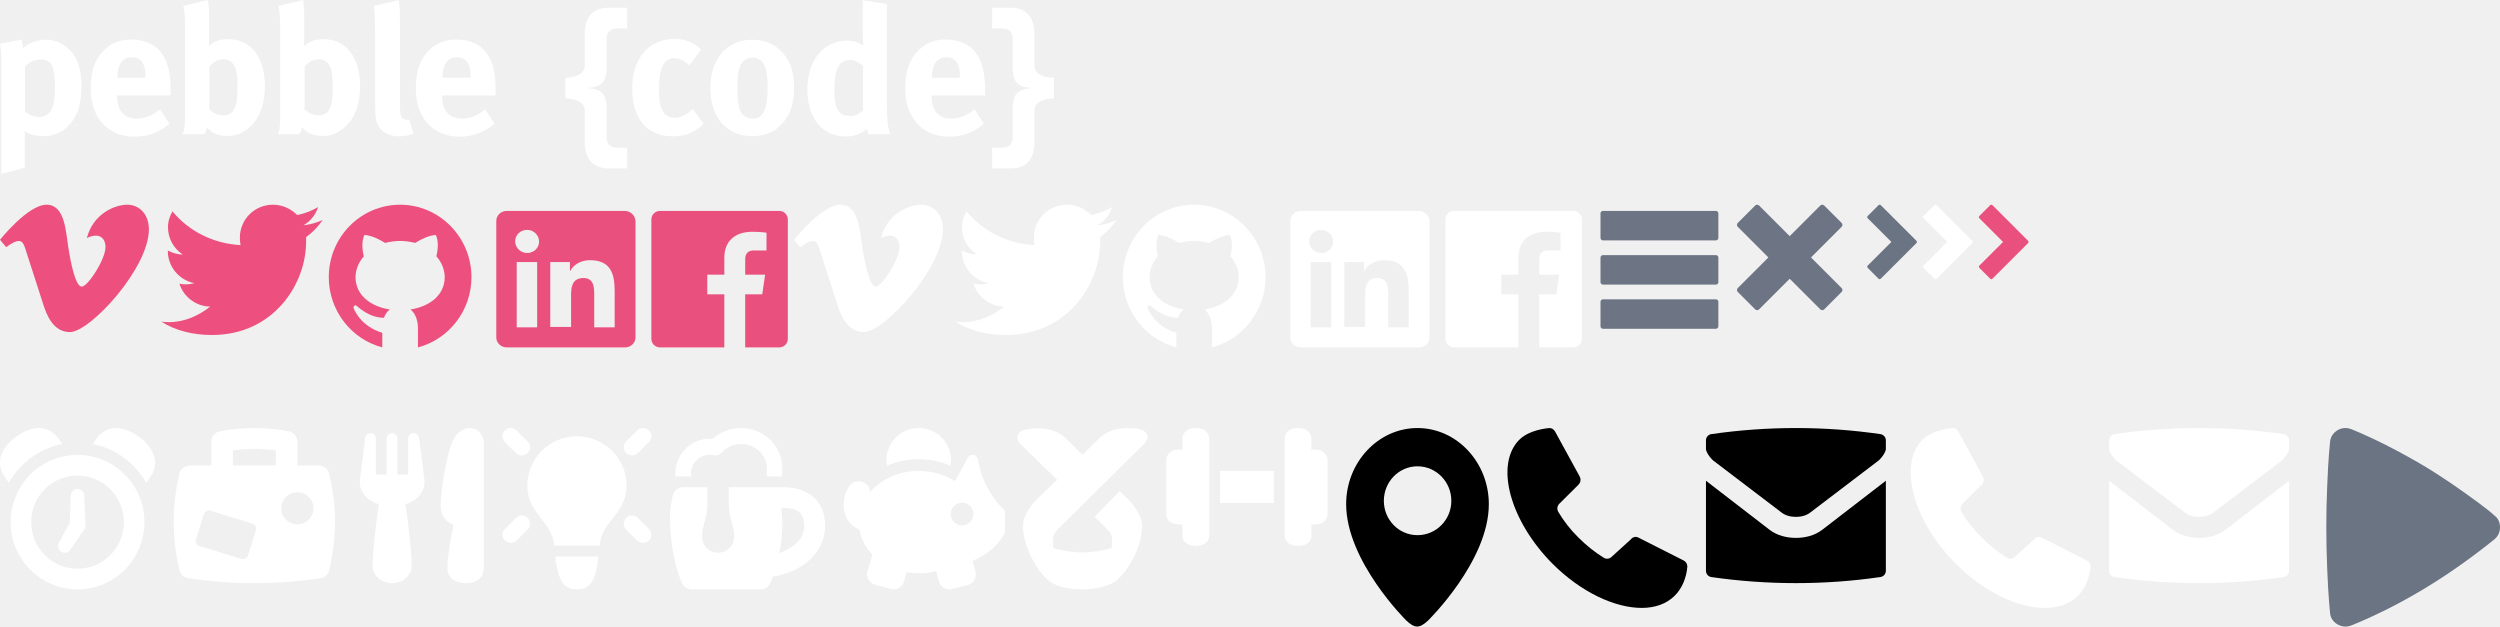
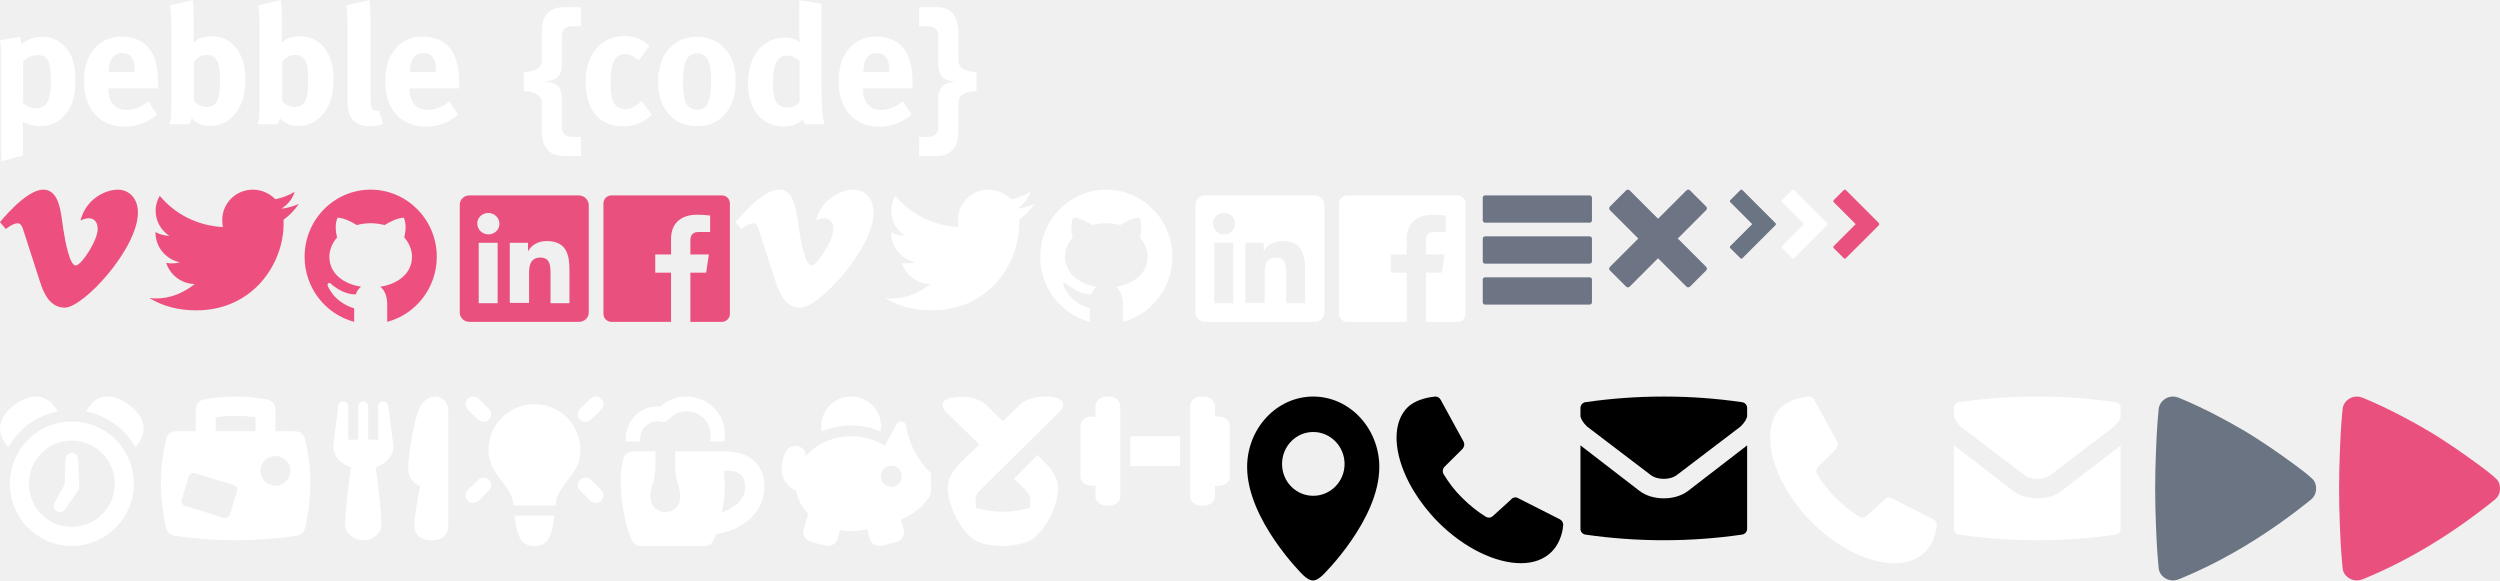
- <svg xmlns="http://www.w3.org/2000/svg" width="403" height="101" viewBox="0 0 403 101">
+ <svg xmlns="http://www.w3.org/2000/svg" width="435" height="101" viewBox="0 0 435 101">
  <g fill="none" fill-rule="evenodd">
    <path fill="#ED4F7E" d="M14.004,38.374 C15.996,37.4 17.004,38.374 17.004,39.841 C17.004,41.8 14.168,46.2 13.172,46.2 C12.164,46.2 11.391,42.316 11.004,39.841 C10.605,37.4 10.5,33 7.5,33 C4.5,33 0,38.649 0,38.649 L0.996,39.841 C3,38.374 3.609,38.672 3.996,39.841 L6.996,49.133 C7.477,50.6 8.496,53.533 11.273,53.533 C14.496,53.533 24,43.267 24,36.965 C24,34.57 22.5,33 20.496,33 C18.504,33 15,34.467 14.004,38.374 L14.004,38.374 Z" />
    <path fill="#FFFFFF" d="M142.004,38.374 C143.996,37.4 145.004,38.374 145.004,39.841 C145.004,41.8 142.168,46.2 141.172,46.2 C140.164,46.2 139.391,42.316 139.004,39.841 C138.605,37.4 138.5,33 135.5,33 C132.5,33 128,38.649 128,38.649 L128.996,39.841 C131,38.374 131.609,38.672 131.996,39.841 L134.996,49.133 C135.477,50.6 136.496,53.533 139.273,53.533 C142.496,53.533 152,43.267 152,36.965 C152,34.57 150.5,33 148.496,33 C146.504,33 143,34.467 142.004,38.374 L142.004,38.374 Z" />
    <path fill="#ED4F7E" d="M48.928,36.319 C50.045,35.663 50.883,34.615 51.276,33.379 C50.261,33.984 49.105,34.426 47.912,34.666 C46.909,33.656 45.525,33 43.989,33 C41.044,33 38.67,35.36 38.67,38.288 C38.67,38.704 38.695,39.133 38.784,39.512 C34.366,39.272 30.456,37.278 27.803,34.073 C27.358,34.855 27.079,35.663 27.079,36.647 C27.079,38.465 28.019,40.08 29.466,41.039 C28.59,41.014 27.777,40.774 27.054,40.383 L27.054,40.446 C27.054,43.02 28.895,45.166 31.332,45.645 C30.875,45.772 30.393,45.835 29.91,45.835 C29.58,45.835 29.25,45.797 28.92,45.734 C29.58,47.829 31.573,49.394 33.884,49.419 C32.081,50.858 29.758,51.93 27.27,51.93 C26.838,51.93 26.419,51.905 26,51.842 C28.349,53.344 31.18,54 34.188,54 C43.989,54 49.347,45.923 49.347,38.919 L49.347,38.225 C50.375,37.48 51.276,36.559 52,35.474 C51.035,35.903 50.02,36.193 48.928,36.319 Z" />
    <path fill="#FFFFFF" d="M176.928,36.319 C178.045,35.663 178.883,34.615 179.276,33.379 C178.261,33.984 177.105,34.426 175.912,34.666 C174.909,33.656 173.525,33 171.989,33 C169.044,33 166.67,35.36 166.67,38.288 C166.67,38.704 166.695,39.133 166.784,39.512 C162.366,39.272 158.456,37.278 155.803,34.073 C155.358,34.855 155.079,35.663 155.079,36.647 C155.079,38.465 156.019,40.08 157.466,41.039 C156.59,41.014 155.777,40.774 155.054,40.383 L155.054,40.446 C155.054,43.02 156.895,45.166 159.332,45.645 C158.875,45.772 158.393,45.835 157.91,45.835 C157.58,45.835 157.25,45.797 156.92,45.734 C157.58,47.829 159.573,49.394 161.884,49.419 C160.081,50.858 157.758,51.93 155.27,51.93 C154.838,51.93 154.419,51.905 154,51.842 C156.349,53.344 159.18,54 162.188,54 C171.989,54 177.347,45.923 177.347,38.919 L177.347,38.225 C178.375,37.48 179.276,36.559 180,35.474 C179.035,35.903 178.02,36.193 176.928,36.319 Z" />
    <path fill="#ED4F7E" d="M53,44.677 C53,50.105 56.672,54.7 61.625,56 L61.625,53.651 C58.009,52.545 57.043,49.763 56.998,49.648 C56.964,49.512 57.021,49.352 57.155,49.272 C57.256,49.192 57.414,49.215 57.526,49.329 C57.548,49.329 59.491,51.268 61.895,51.222 C62.074,50.732 62.366,50.241 62.827,49.888 C59.738,49.409 57.312,47.573 57.312,44.677 C57.312,43.491 57.795,42.294 58.649,41.324 C58.379,40.218 58.267,38.861 58.75,37.869 C59.974,37.972 61.176,38.599 62.074,39.158 C62.827,38.975 63.624,38.838 64.5,38.838 C65.376,38.838 66.173,38.975 66.926,39.158 C67.824,38.599 69.026,37.972 70.25,37.869 C70.733,38.861 70.598,40.218 70.351,41.324 C71.205,42.294 71.688,43.491 71.688,44.677 C71.688,47.573 69.262,49.409 66.173,49.888 C67.139,50.652 67.375,51.998 67.375,52.944 L67.375,56 C72.328,54.7 76,50.105 76,44.677 C76,38.245 70.834,33 64.5,33 C58.132,33 53,38.245 53,44.677 Z" />
    <path fill="#FFFFFF" d="M181,44.677 C181,50.105 184.672,54.7 189.625,56 L189.625,53.651 C186.009,52.545 185.043,49.763 184.998,49.648 C184.964,49.512 185.021,49.352 185.155,49.272 C185.256,49.192 185.414,49.215 185.526,49.329 C185.548,49.329 187.491,51.268 189.895,51.222 C190.074,50.732 190.366,50.241 190.827,49.888 C187.738,49.409 185.312,47.573 185.312,44.677 C185.312,43.491 185.795,42.294 186.649,41.324 C186.379,40.218 186.267,38.861 186.75,37.869 C187.974,37.972 189.176,38.599 190.074,39.158 C190.827,38.975 191.624,38.838 192.5,38.838 C193.376,38.838 194.173,38.975 194.926,39.158 C195.824,38.599 197.026,37.972 198.25,37.869 C198.733,38.861 198.598,40.218 198.351,41.324 C199.205,42.294 199.688,43.491 199.688,44.677 C199.688,47.573 197.262,49.409 194.173,49.888 C195.139,50.652 195.375,51.998 195.375,52.944 L195.375,56 C200.328,54.7 204,50.105 204,44.677 C204,38.245 198.834,33 192.5,33 C186.132,33 181,38.245 181,44.677 Z" />
    <path fill="#EA507E" d="M100.7,34 L81.678,34 C80.746,34 80,34.733 80,35.589 L80,54.411 C80,55.267 80.746,56 81.678,56 L100.762,56 C101.695,56 102.441,55.267 102.441,54.411 L102.441,35.589 C102.378,34.733 101.632,34 100.7,34 L100.7,34 Z M86.651,52.761 L83.295,52.761 L83.295,42.25 L86.589,42.25 L86.589,52.761 L86.651,52.761 Z M84.973,40.783 C83.916,40.783 83.046,39.928 83.046,38.889 C83.046,37.85 83.916,37.056 84.973,37.056 C86.03,37.056 86.9,37.911 86.9,38.95 C86.9,39.989 86.03,40.783 84.973,40.783 L84.973,40.783 Z M99.084,52.761 L95.789,52.761 L95.789,47.628 C95.789,46.406 95.789,44.817 94.049,44.817 C92.308,44.817 92.059,46.161 92.059,47.506 L92.059,52.7 L88.703,52.7 L88.703,42.25 L91.873,42.25 L91.873,43.656 L91.935,43.656 C92.37,42.8 93.489,41.944 95.105,41.944 C98.462,41.944 99.084,44.144 99.084,46.956 L99.084,52.761 L99.084,52.761 Z" />
    <path fill="#FFFFFF" d="M228.7,34 L209.678,34 C208.746,34 208,34.733 208,35.589 L208,54.411 C208,55.267 208.746,56 209.678,56 L228.762,56 C229.695,56 230.441,55.267 230.441,54.411 L230.441,35.589 C230.378,34.733 229.632,34 228.7,34 L228.7,34 Z M214.651,52.761 L211.295,52.761 L211.295,42.25 L214.589,42.25 L214.589,52.761 L214.651,52.761 Z M212.973,40.783 C211.916,40.783 211.046,39.928 211.046,38.889 C211.046,37.85 211.916,37.056 212.973,37.056 C214.03,37.056 214.9,37.911 214.9,38.95 C214.9,39.989 214.03,40.783 212.973,40.783 L212.973,40.783 Z M227.084,52.761 L223.789,52.761 L223.789,47.628 C223.789,46.406 223.789,44.817 222.049,44.817 C220.308,44.817 220.059,46.161 220.059,47.506 L220.059,52.7 L216.703,52.7 L216.703,42.25 L219.873,42.25 L219.873,43.656 L219.935,43.656 C220.37,42.8 221.489,41.944 223.105,41.944 C226.462,41.944 227.084,44.144 227.084,46.956 L227.084,52.761 L227.084,52.761 Z" />
    <path fill="#EA507E" d="M127,35.375 C127,34.623 126.377,34 125.625,34 L106.375,34 C105.623,34 105,34.623 105,35.375 L105,54.625 C105,55.377 105.623,56 106.375,56 L116.763,56 L116.763,47.449 L114.013,47.449 L114.013,44.28 L116.763,44.28 L116.763,41.541 C116.763,39.038 118.288,37.362 121.307,37.362 C122.639,37.362 123.562,37.513 123.562,37.513 L123.562,40.37 L121.5,40.37 C120.587,40.37 120.125,40.886 120.125,41.788 L120.125,44.28 L123.337,44.28 L122.875,47.449 L120.125,47.449 L120.125,56 L125.625,56 C126.377,56 127,55.377 127,54.625 L127,35.375 Z" />
    <path fill="#FFFFFF" d="M255,35.375 C255,34.623 254.377,34 253.625,34 L234.375,34 C233.623,34 233,34.623 233,35.375 L233,54.625 C233,55.377 233.623,56 234.375,56 L244.763,56 L244.763,47.449 L242.013,47.449 L242.013,44.28 L244.763,44.28 L244.763,41.541 C244.763,39.038 246.288,37.362 249.307,37.362 C250.639,37.362 251.562,37.513 251.562,37.513 L251.562,40.37 L249.5,40.37 C248.587,40.37 248.125,40.886 248.125,41.788 L248.125,44.28 L251.337,44.28 L250.875,47.449 L248.125,47.449 L248.125,56 L253.625,56 C254.377,56 255,55.377 255,54.625 L255,35.375 Z" />
    <path fill="#6D7483" d="M277 41.524C277 41.301 276.824 41.125 276.601 41.125L258.399 41.125C258.176 41.125 258 41.301 258 41.524L258 45.476C258 45.699 258.176 45.875 258.399 45.875L276.601 45.875C276.824 45.875 277 45.699 277 45.476L277 41.524zM277 34.399C277 34.176 276.824 34 276.601 34L258.399 34C258.176 34 258 34.176 258 34.399L258 38.351C258 38.574 258.176 38.75 258.399 38.75L276.601 38.75C276.824 38.75 277 38.574 277 38.351L277 34.399zM277 48.649C277 48.426 276.824 48.25 276.601 48.25L258.399 48.25C258.176 48.25 258 48.426 258 48.649L258 52.601C258 52.824 258.176 53 258.399 53L276.601 53C276.824 53 277 52.824 277 52.601L277 48.649zM291.936 41.5L296.896 36.54C296.962 36.455 297 36.36 297 36.247 297 36.133 296.962 36.048 296.896 35.963L294.037 33.104C293.952 33.038 293.867 33 293.753 33 293.64 33 293.545 33.038 293.46 33.104L288.5 38.064 283.54 33.104C283.455 33.038 283.36 33 283.247 33 283.133 33 283.048 33.038 282.963 33.104L280.104 35.963C280.038 36.048 280 36.133 280 36.247 280 36.36 280.038 36.455 280.104 36.54L285.064 41.5 280.104 46.46C280.038 46.545 280 46.64 280 46.753 280 46.867 280.038 46.952 280.104 47.037L282.963 49.896C283.048 49.962 283.133 50 283.247 50 283.36 50 283.455 49.962 283.54 49.896L288.5 44.936 293.46 49.896C293.545 49.962 293.64 50 293.753 50 293.867 50 293.952 49.962 294.037 49.896L296.896 47.037C296.962 46.952 297 46.867 297 46.753 297 46.64 296.962 46.545 296.896 46.46L291.936 41.5z" />
    <path fill="#000000" d="M228.5 69C222.162 69 217 74.533 217 81.267 217 90.467 226.703 100.033 226.703 100.033 228.01 101.267 228.794 101.367 230.199 100.033 230.199 100.033 240 90.467 240 81.267 240 74.533 234.838 69 228.5 69L228.5 69zM228.5 86.267C225.494 86.267 223.077 83.8 223.077 80.733 223.077 77.667 225.494 75.167 228.5 75.167 231.506 75.167 233.956 77.667 233.956 80.733 233.956 83.8 231.506 86.267 228.5 86.267L228.5 86.267zM259.813 89.744C259.458 90.1 258.942 90.165 258.523 89.906 257.105 89.032 255.718 87.932 254.429 86.637 253.139 85.375 252.075 83.983 251.205 82.527 250.947 82.106 251.011 81.589 251.333 81.233L254.396 78.191C254.622 77.964 254.783 77.673 254.783 77.349 254.783 77.123 254.719 76.961 254.622 76.767L250.689 69.583C250.495 69.227 250.173 69 249.754 69 248.013 69.162 246.046 69.744 244.918 70.877 240.92 74.89 243.402 83.951 250.237 90.844 254.816 95.439 260.296 97.996 264.649 97.996 266.777 97.996 268.647 97.349 269.969 96.022 271.129 94.889 271.871 93.109 272 91.33 272 90.909 271.774 90.553 271.42 90.359L264.262 86.734C264.262 86.734 263.907 86.54 263.714 86.54 263.359 86.54 263.069 86.702 262.876 86.961L259.813 89.744z" />
    <path fill="#FFFFFF" d="M324.813 89.747C324.458 90.103 323.942 90.167 323.523 89.908 322.105 89.035 320.718 87.934 319.429 86.64 318.139 85.377 317.075 83.985 316.205 82.529 315.947 82.108 316.011 81.59 316.333 81.234L319.396 78.192C319.622 77.965 319.783 77.674 319.783 77.35 319.783 77.124 319.719 76.962 319.622 76.768L315.689 69.583C315.495 69.227 315.173 69 314.754 69 313.013 69.162 311.046 69.744 309.918 70.877 305.92 74.891 308.402 83.953 315.237 90.847 319.816 95.443 325.296 98 329.649 98 331.777 98 333.647 97.353 334.969 96.026 336.129 94.893 336.871 93.113 337 91.333 337 90.912 336.774 90.556 336.42 90.362L329.262 86.737C329.262 86.737 328.907 86.542 328.714 86.542 328.359 86.542 328.069 86.704 327.876 86.963L324.813 89.747zM358.74 85.406C357.542 86.318 356.021 86.708 354.5 86.708 352.979 86.708 351.458 86.318 350.26 85.406L340 77.496 340 92.014C340 92.535 340.388 92.958 340.874 93.023 345.373 93.674 349.969 94 354.5 94 359.031 94 363.627 93.674 368.094 93.023 368.612 92.958 369 92.535 369 92.014L369 77.496 358.74 85.406zM341.133 74.208L352.17 82.607C352.785 83.095 353.626 83.323 354.5 83.323 355.374 83.323 356.215 83.095 356.83 82.607L367.867 74.208C368.644 73.46 368.903 72.841 369 72.483L369 70.986C369 70.465 368.612 70.042 368.094 69.977 363.627 69.326 359.064 69 354.5 69 349.936 69 345.373 69.326 340.874 69.977 340.388 70.042 340 70.465 340 70.986L340 72.483C340.097 72.841 340.356 73.46 341.133 74.208L341.133 74.208z" />
    <path fill="#000000" d="M293.74,85.406 C292.542,86.318 291.021,86.708 289.5,86.708 C287.979,86.708 286.458,86.318 285.26,85.406 L275,77.496 L275,92.014 C275,92.535 275.388,92.958 275.874,93.023 C280.373,93.674 284.969,94 289.5,94 C294.031,94 298.627,93.674 303.094,93.023 C303.612,92.958 304,92.535 304,92.014 L304,77.496 L293.74,85.406 Z M276.133,74.208 L287.17,82.607 C287.785,83.095 288.626,83.323 289.5,83.323 C290.374,83.323 291.215,83.095 291.83,82.607 L302.867,74.208 C303.644,73.46 303.903,72.841 304,72.483 L304,70.986 C304,70.465 303.612,70.042 303.094,69.977 C298.627,69.326 294.064,69 289.5,69 C284.936,69 280.373,69.326 275.874,69.977 C275.388,70.042 275,70.465 275,70.986 L275,72.483 C275.097,72.841 275.356,73.46 276.133,74.208 L276.133,74.208 Z" />
    <path fill="#FFFFFF" d="M10.048 71.573L9.455 70.733C8.566 69.515 7.461 69 6.248 69 5.062 69 3.796 69.515 2.637 70.381.239 72.088-.893 74.579.831 76.99L1.424 77.829C3.23 74.633 6.356 72.304 10.048 71.573L10.048 71.573zM23.576 77.829L24.169 76.99C25.893 74.579 24.761 72.088 22.363 70.381 21.177 69.515 19.938 69 18.752 69 17.539 69 16.407 69.515 15.545 70.733L14.952 71.573C18.644 72.304 21.77 74.633 23.576 77.829L23.576 77.829zM23.279 84.167C23.279 78.181 18.456 73.333 12.5 73.333L12.5 73.333C6.544 73.333 1.721 78.181 1.721 84.167 1.721 90.152 6.544 95 12.5 95L12.5 95C18.456 95 23.279 90.152 23.279 84.167L23.279 84.167zM12.5 91.669C10.506 91.669 8.619 90.91 7.218 89.475 5.79 88.067 5.035 86.171 5.035 84.167 5.035 82.162 5.79 80.267 7.218 78.858 8.619 77.45 10.506 76.665 12.5 76.665 14.494 76.665 16.381 77.45 17.782 78.858 19.183 80.267 19.965 82.162 19.965 84.167 19.965 86.171 19.183 88.067 17.782 89.475 16.381 90.91 14.494 91.669 12.5 91.669L12.5 91.669zM13.578 79.833C13.551 79.292 13.093 78.831 12.554 78.804 11.961 78.777 11.449 79.237 11.422 79.833L11.233 84.302 9.482 87.525C9.239 87.985 9.374 88.608 9.832 88.906 10.317 89.258 10.991 89.123 11.314 88.635L13.605 85.331C13.74 85.142 13.794 84.898 13.794 84.654L13.578 79.833zM53.052 76.355C52.89 75.573 52.185 75.034 51.373 75.034L47.933 75.034 47.933 71.209C47.933 70.374 47.337 69.673 46.525 69.512 44.71 69.162 42.842 69 41 69 39.131 69 37.29 69.162 35.475 69.512 34.635 69.673 34.067 70.374 34.067 71.209L34.067 75.034 30.627 75.034C29.815 75.034 29.11 75.573 28.921 76.355 28.325 78.941 28 81.5 28 84.086 28 86.672 28.325 89.232 28.921 91.899 29.083 92.599 29.652 93.111 30.356 93.219 33.877 93.731 37.452 94 41 94 44.548 94 48.123 93.731 51.644 93.219 52.348 93.111 52.917 92.599 53.079 91.899 53.675 89.232 54 86.672 54 84.086 54 81.5 53.675 78.941 53.052 76.355L53.052 76.355zM41.244 85.487L39.998 89.501C39.944 89.717 39.781 89.905 39.592 90.013 39.456 90.094 39.321 90.121 39.185 90.121 39.077 90.121 38.996 90.094 38.915 90.094L32.171 88.019C31.738 87.885 31.467 87.4 31.602 86.942L32.848 82.901C32.929 82.685 33.092 82.497 33.281 82.389 33.498 82.281 33.715 82.254 33.931 82.335L40.675 84.409C41.135 84.544 41.406 85.029 41.244 85.487L41.244 85.487zM44.467 75.034L37.533 75.034 37.533 72.583C40.133 72.287 41.867 72.287 44.467 72.583L44.467 75.034zM47.933 84.517C46.498 84.517 45.333 83.359 45.333 81.931 45.333 80.503 46.498 79.345 47.933 79.345 49.369 79.345 50.533 80.503 50.533 81.931 50.533 83.359 49.369 84.517 47.933 84.517L47.933 84.517zM75.768 69C74.571 69 73.401 69.833 72.802 71.5 71.931 73.818 71.033 79 71.033 81.5 71.033 83.245 72.013 84.182 73.101 84.573 72.612 87.099 72.122 89.729 72.122 91.5 72.122 93.167 73.346 94 75.088 94 76.83 94 78 93.167 78 91.5L78 71.5C78 70.042 76.993 69 75.768 69L75.768 69zM68.42 77.333L67.55 70.562C67.495 70.146 67.114 69.833 66.679 69.833 66.189 69.833 65.808 70.198 65.808 70.667L65.808 76.5 64.066 76.5 64.066 70.667C64.066 70.198 63.685 69.833 63.195 69.833 62.705 69.833 62.324 70.198 62.324 70.667L62.324 76.5 60.583 76.5 60.583 70.667C60.583 70.25 60.283 69.885 59.848 69.833 59.358 69.781 58.923 70.12 58.868 70.562L58.024 77.359C57.888 78.375 58.242 80.354 61.073 81.292 60.664 84.13 60.066 88.609 60.066 91.344 60.066 92.724 61.481 94 63.222 94 64.964 94 66.352 92.724 66.352 91.344 66.352 88.609 65.781 84.13 65.345 81.292 68.012 80.432 68.557 78.531 68.42 77.333L68.42 77.333zM101.884 73.412C102.217 73.412 102.578 73.275 102.828 73.027L104.604 71.265C105.132 70.742 105.132 69.916 104.604 69.392 104.077 68.869 103.244 68.869 102.717 69.392L100.94 71.155C100.412 71.678 100.412 72.504 100.94 73.027 101.19 73.275 101.551 73.412 101.884 73.412L101.884 73.412zM84.116 73.412C84.449 73.412 84.81 73.275 85.06 73.027 85.588 72.504 85.588 71.678 85.06 71.155L83.283 69.392C82.756 68.869 81.923 68.869 81.396 69.392 80.868 69.916 80.868 70.742 81.396 71.265L83.172 73.027C83.422 73.275 83.783 73.412 84.116 73.412L84.116 73.412zM96.665 87.951C96.692 87.621 96.72 87.428 96.72 87.428 96.942 86.051 97.581 85.032 98.969 83.325 100.329 81.618 100.995 80.241 100.995 78.259 100.995 73.963 97.497 70.329 93 70.329 88.503 70.329 85.005 73.963 85.005 78.259 85.005 80.241 85.671 81.618 87.031 83.325 88.392 85.032 89.03 86.051 89.28 87.428 89.28 87.428 89.28 87.621 89.308 87.951L96.665 87.951zM103.66 87.51C103.994 87.51 104.355 87.373 104.604 87.125 105.132 86.602 105.132 85.776 104.604 85.253L102.828 83.49C102.3 82.967 101.467 82.967 100.94 83.49 100.412 84.014 100.412 84.84 100.94 85.363L102.717 87.125C102.966 87.373 103.327 87.51 103.66 87.51L103.66 87.51zM82.34 87.51C82.673 87.51 83.034 87.373 83.283 87.125L85.06 85.363C85.588 84.84 85.588 84.014 85.06 83.49 84.533 82.967 83.7 82.967 83.172 83.49L81.396 85.253C80.868 85.776 80.868 86.602 81.396 87.125 81.645 87.373 82.006 87.51 82.34 87.51L82.34 87.51zM93 95C94.805 95 95.471 94.091 95.998 92.384 96.193 91.723 96.359 90.677 96.47 89.713L89.502 89.713C89.613 90.677 89.78 91.723 90.002 92.384 90.501 94.091 91.195 95 93 95L93 95zM111.423 76.8C111.073 74.606 112.959 73.306 114.415 73.306 114.603 73.306 114.819 73.333 115.062 73.388 115.52 73.496 116.005 73.333 116.301 72.981 117.083 72.088 118.242 71.573 119.455 71.573 121.746 71.573 123.633 73.36 123.633 75.527 123.633 76.258 123.579 76.8 123.579 76.8L126.031 76.8C126.112 76.394 126.112 75.96 126.112 75.527 126.112 71.925 123.174 69 119.455 69 117.757 69 116.113 69.623 114.9 70.733 111.369 70.435 108.62 73.415 108.889 76.8L111.423 76.8zM122.608 95C123.309 95 123.929 94.594 124.199 93.944 124.333 93.619 124.441 93.294 124.576 92.942 128.673 92.4 132.743 89.556 132.985 85.223 133.093 83.246 132.608 81.648 131.476 80.456 130.209 79.102 128.242 78.533 126.112 78.533L117.487 78.533 117.487 81.133C117.487 83.733 118.35 84.6 118.35 86.333 118.35 90.017 113.175 90.017 113.175 86.333 113.175 84.6 114.037 83.733 114.037 81.133L114.037 78.533 110.156 78.533C109.348 78.533 108.62 79.075 108.458 79.86 108.216 80.944 108 82.054 108 83.165 108 86.333 108.404 90.369 109.914 93.944 110.183 94.594 110.803 95 111.504 95L122.608 95zM125.627 89.15C126.193 86.36 126.193 83.977 125.951 81.892 127.541 81.838 129.805 82 129.643 85.033 129.535 87.092 127.568 88.473 125.627 89.15L125.627 89.15zM153.194 75.072C153.275 74.72 153.302 74.557 153.302 74.177 153.302 71.304 150.972 69 148.099 69 145.227 69 142.897 71.304 142.897 74.177 142.897 74.557 142.951 74.747 143.005 75.072 146.338 73.635 150.077 73.717 153.194 75.072L153.194 75.072zM161.675 81.984C161.648 81.957 158.505 79.219 157.637 74.042 157.583 73.69 157.285 73.391 156.933 73.337 156.554 73.283 156.201 73.446 156.012 73.771L153.952 77.566C152.326 76.536 150.294 75.912 148.126 75.912 144.848 75.912 141.948 77.295 140.187 79.409 140.323 78.433 139.672 78.054 139.401 77.864 138.534 77.322 137.423 77.566 136.881 78.406 135.797 80.06 135.689 82.391 136.692 83.882 137.288 84.749 137.884 85.102 138.534 85.373 138.805 86.891 139.537 88.273 140.621 89.385L139.835 92.095C139.564 93.017 140.133 93.993 141.054 94.264L143.628 94.941C144.468 95.158 145.335 94.725 145.661 93.939 145.688 93.857 146.148 92.231 146.148 92.231 146.717 92.339 147.395 92.393 148.099 92.393 148.966 92.421 149.915 92.312 150.917 92.068 150.917 92.068 151.351 93.722 151.351 93.749 151.622 94.643 152.543 95.185 153.437 94.941L155.985 94.291C156.933 94.074 157.475 93.098 157.258 92.177L156.77 90.415C156.906 90.36 157.068 90.306 157.204 90.225 160.781 88.571 161.837 86.132 161.919 85.996 161.946 85.888 162 85.752 162 85.644L162 82.635C162 82.391 161.865 82.147 161.675 81.984L161.675 81.984zM156.906 82.852C156.906 83.882 156.093 84.695 155.09 84.695 154.088 84.695 153.248 83.882 153.248 82.852 153.248 81.849 154.088 81.036 155.09 81.036 156.093 81.036 156.906 81.849 156.906 82.852L156.906 82.852zM193.606 69.101C193.065 68.966 192.469 68.966 191.927 69.101 191.142 69.29 190.6 69.965 190.6 70.775L190.6 72.503C190.221 72.476 189.842 72.449 189.463 72.53 188.623 72.665 188 73.367 188 74.231L188 82.843C188 83.707 188.623 84.355 189.463 84.463 189.706 84.517 189.923 84.544 190.167 84.544 190.302 84.544 190.465 84.517 190.6 84.49L190.6 86.299C190.6 87.109 191.142 87.703 191.927 87.892 192.198 87.973 192.496 88 192.767 88 193.037 88 193.335 87.973 193.606 87.892 194.392 87.703 194.933 87.109 194.933 86.299L194.933 70.775C194.933 69.965 194.392 69.29 193.606 69.101L193.606 69.101zM196.667 81.088L205.333 81.088 205.333 75.905 196.667 75.905 196.667 81.088zM210.073 87.892C210.858 87.703 211.4 87.109 211.4 86.299L211.4 84.49C211.535 84.517 211.698 84.544 211.833 84.544 212.077 84.544 212.294 84.517 212.537 84.463 213.377 84.355 214 83.707 214 82.843L214 74.231C214 73.367 213.377 72.665 212.537 72.53 212.158 72.449 211.779 72.476 211.4 72.503L211.4 70.775C211.4 69.965 210.858 69.29 210.073 69.101 209.531 68.966 208.935 68.966 208.394 69.101 207.608 69.29 207.067 69.965 207.067 70.775L207.067 86.299C207.067 87.109 207.608 87.703 208.394 87.892 208.665 87.973 208.963 88 209.233 88 209.504 88 209.802 87.973 210.073 87.892L210.073 87.892zM174.5 73.312C173.175 72.001 172.155 70.992 171.849 70.689 170.116 68.974 167.568 68.874 165.733 69.176 163.694 69.479 163.694 70.79 164.51 71.597L170.422 77.347C169.097 78.557 167.976 79.667 167.364 80.272 166.446 81.18 165.019 82.794 164.917 84.509 164.713 87.434 167.058 92.579 169.811 94.092 171.136 94.798 173.073 95 174.5 95 175.927 95 177.864 94.697 179.189 94.092 181.942 92.579 184.287 87.535 184.083 84.509 183.981 82.794 182.452 81.079 181.636 80.272 181.33 79.97 180.922 79.566 180.515 79.163L176.437 83.299 178.578 85.417C179.597 86.426 179.189 87.636 179.189 88.342 179.189 88.342 177.049 89.048 174.5 89.048 171.951 89.048 169.811 88.342 169.811 88.342 169.811 87.636 169.403 86.426 170.422 85.417 171.748 84.106 183.675 72.303 184.49 71.496 185.306 70.689 185.306 69.479 183.267 69.075 181.432 68.874 178.884 68.974 177.151 70.689 176.845 70.992 175.825 72.001 174.5 73.312z" />
    <g fill="#FFFFFF">
      <path d="M8.485 10.834C8.194 10.018 7.582 9.58 6.619 9.58 5.657 9.58 4.724 9.989 4.024 10.718L4.024 17.98C4.549 18.417 5.395 18.855 6.182 18.855 8.106 18.855 8.865 17.542 8.865 14.13 8.865 12.701 8.748 11.564 8.485 10.834L8.485 10.834zM11.052 20.254C10.031 21.334 8.69 21.946 7.057 21.946 5.89 21.946 4.782 21.654 3.937 21.158 3.995 21.509 3.995 21.946 3.995 22.383L3.995 27.05.233 28.041.233 10.776C.233 8.822.204 8.268 0 7.014L3.47 6.401C3.616 6.927 3.703 7.335 3.732 7.801 4.403 6.985 5.89 6.401 7.407 6.401 8.456 6.401 9.535 6.752 10.352 7.306 11.956 8.385 13.122 10.309 13.122 13.751 13.122 16.959 12.597 18.592 11.052 20.254L11.052 20.254zM23.444 12.351C23.444 11.243 23.328 10.66 22.978 10.105 22.599 9.522 22.045 9.231 21.257 9.231 19.77 9.231 18.925 10.397 18.925 12.468L18.925 12.526 23.444 12.526 23.444 12.351 23.444 12.351zM18.866 15.384L18.866 15.501C18.866 17.805 20.004 19.117 22.015 19.117 23.357 19.117 24.611 18.621 25.806 17.63L27.323 19.963C25.602 21.363 23.794 22.034 21.695 22.034 17.408 22.034 14.638 19.001 14.638 14.305 14.638 11.622 15.192 9.843 16.504 8.385 17.729 7.014 19.216 6.372 21.199 6.372 22.92 6.372 24.552 6.956 25.515 7.947 26.885 9.347 27.498 11.359 27.498 14.48L27.498 15.384 18.866 15.384 18.866 15.384zM38.1 11.447C37.808 10.164 36.992 9.551 35.971 9.551 34.951 9.551 34.251 10.193 33.755 10.747L33.755 17.63C34.28 18.096 34.892 18.592 35.942 18.592 36.904 18.592 37.517 18.213 37.837 17.426 38.187 16.609 38.275 15.822 38.275 13.984 38.275 12.643 38.246 12.089 38.1 11.447L38.1 11.447zM39.937 20.75C38.916 21.567 37.896 21.917 36.671 21.917 35.213 21.917 34.192 21.479 33.347 20.546 33.23 21.071 33.201 21.217 32.939 21.625L29.439 21.625C29.731 20.954 29.818 20.517 29.818 18.446L29.818 4.622C29.818 2.785 29.76 1.794 29.556.948L33.551.015C33.668 1.035 33.697 1.648 33.697 2.669L33.697 6.197C33.697 6.635 33.668 7.277 33.609 7.51 34.367 6.693 35.417 6.314 36.788 6.314 40.433 6.314 42.707 9.231 42.707 13.897 42.707 16.93 41.774 19.292 39.937 20.75L39.937 20.75zM53.444 11.447C53.152 10.164 52.336 9.551 51.315 9.551 50.294 9.551 49.595 10.193 49.099 10.747L49.099 17.63C49.624 18.096 50.236 18.592 51.286 18.592 52.248 18.592 52.861 18.213 53.181 17.426 53.531 16.609 53.619 15.822 53.619 13.984 53.619 12.643 53.589 12.089 53.444 11.447L53.444 11.447zM55.281 20.75C54.26 21.567 53.239 21.917 52.015 21.917 50.557 21.917 49.536 21.479 48.691 20.546 48.574 21.071 48.545 21.217 48.282 21.625L44.783 21.625C45.075 20.954 45.162 20.517 45.162 18.446L45.162 4.622C45.162 2.785 45.104 1.794 44.9.948L48.895.015C49.011 1.035 49.041 1.648 49.041 2.669L49.041 6.197C49.041 6.635 49.011 7.277 48.953 7.51 49.711 6.693 50.761 6.314 52.132 6.314 55.776 6.314 58.051 9.231 58.051 13.897 58.051 16.93 57.118 19.292 55.281 20.75L55.281 20.75zM64.294 21.975C62.632 21.975 61.29 21.188 60.824 19.934 60.532 19.175 60.474 18.709 60.474 16.58L60.474 5.439C60.474 3.485 60.416 2.289 60.27.948L64.265.044C64.41.86 64.469 1.823 64.469 3.923L64.469 15.559C64.469 18.126 64.498 18.475 64.731 18.884 64.877 19.146 65.198 19.292 65.519 19.292 65.664 19.292 65.752 19.292 65.956 19.234L66.627 21.567C65.956 21.829 65.139 21.975 64.294 21.975M75.844 12.351C75.844 11.243 75.727 10.66 75.377 10.105 74.998 9.522 74.444 9.231 73.657 9.231 72.17 9.231 71.324 10.397 71.324 12.468L71.324 12.526 75.844 12.526 75.844 12.351 75.844 12.351zM71.266 15.384L71.266 15.501C71.266 17.805 72.403 19.117 74.415 19.117 75.756 19.117 77.01 18.621 78.206 17.63L79.722 19.963C78.002 21.363 76.194 22.034 74.094 22.034 69.808 22.034 67.037 19.001 67.037 14.305 67.037 11.622 67.591 9.843 68.904 8.385 70.128 7.014 71.615 6.372 73.598 6.372 75.319 6.372 76.952 6.956 77.914 7.947 79.285 9.347 79.897 11.359 79.897 14.48L79.897 15.384 71.266 15.384 71.266 15.384zM98.034 27.147C95.964 27.147 94.272 25.922 94.272 22.889L94.272 17.873C94.272 16.065 91.852 15.86 91.123 15.86L91.123 12.536C91.852 12.536 94.272 12.332 94.272 10.524L94.272 5.478C94.272 2.445 95.876 1.249 98.034 1.249L101.096 1.249 101.096 4.574 99.667 4.574C97.888 4.574 97.772 5.653 97.772 6.44L97.772 11.136C97.772 13.848 96.08 14.052 94.855 14.169L94.855 14.227C96.08 14.315 97.772 14.519 97.772 17.231L97.772 21.956C97.772 22.743 97.888 23.822 99.667 23.822L101.096 23.822 101.096 27.147 98.034 27.147M112.06 21.042C111.01 21.654 109.843 21.975 108.415 21.975 104.303 21.975 101.912 19.117 101.912 14.276 101.912 10.834 103.224 8.56 104.974 7.364 105.965 6.693 107.423 6.256 108.677 6.256 109.668 6.256 110.747 6.489 111.564 6.927 112.118 7.218 112.38 7.422 113.022 7.976L111.126 10.543C110.339 9.814 109.494 9.376 108.765 9.376 107.015 9.376 106.227 10.893 106.227 14.393 106.227 16.346 106.49 17.513 106.986 18.155 107.394 18.68 108.065 19.001 108.735 19.001 109.639 19.001 110.456 18.621 111.418 17.776L111.651 17.571 113.43 19.934C112.847 20.517 112.584 20.721 112.06 21.042M122.956 10.076C122.578 9.58 121.965 9.289 121.265 9.289 120.332 9.289 119.574 9.872 119.253 10.805 118.991 11.593 118.845 12.643 118.845 14.13 118.845 15.851 119.02 17.134 119.341 17.892 119.691 18.709 120.565 19.117 121.324 19.117 123.015 19.117 123.744 17.601 123.744 14.072 123.744 12.059 123.481 10.747 122.956 10.076L122.956 10.076zM126.135 19.875C124.998 21.158 123.511 21.946 121.207 21.946 117.154 21.946 114.5 18.913 114.5 14.217 114.5 9.522 117.183 6.401 121.207 6.401 123.335 6.401 124.998 7.131 126.281 8.647 127.476 10.047 128.001 11.68 128.001 14.101 128.001 16.667 127.418 18.417 126.135 19.875L126.135 19.875zM139.131 10.63C138.403 9.989 137.703 9.668 137.003 9.668 135.253 9.668 134.495 11.126 134.495 14.451 134.495 17.659 135.166 18.709 137.207 18.709 137.936 18.709 138.752 18.213 139.131 17.746L139.131 10.63 139.131 10.63zM140.006 21.625C139.89 21.392 139.831 21.158 139.773 20.75 138.811 21.596 137.674 22.004 136.332 22.004 132.542 22.004 130.15 19.059 130.15 14.422 130.15 9.755 132.746 6.547 136.536 6.547 137.615 6.547 138.461 6.81 139.19 7.393 139.131 7.072 139.073 6.052 139.073 5.177L139.073.044 142.952.656 142.952 16.171C142.952 19.846 143.243 21.042 143.505 21.625L140.006 21.625 140.006 21.625zM154.74 12.351C154.74 11.243 154.624 10.66 154.274 10.105 153.895 9.522 153.341 9.231 152.553 9.231 151.066 9.231 150.221 10.397 150.221 12.468L150.221 12.526 154.74 12.526 154.74 12.351 154.74 12.351zM150.162 15.384L150.162 15.501C150.162 17.805 151.299 19.117 153.312 19.117 154.653 19.117 155.907 18.621 157.102 17.63L158.619 19.963C156.898 21.363 155.09 22.034 152.991 22.034 148.704 22.034 145.934 19.001 145.934 14.305 145.934 11.622 146.488 9.843 147.8 8.385 149.025 7.014 150.512 6.372 152.495 6.372 154.215 6.372 155.848 6.956 156.811 7.947 158.181 9.347 158.793 11.359 158.793 14.48L158.793 15.384 150.162 15.384 150.162 15.384zM166.754 17.873L166.754 22.918C166.754 25.951 165.15 27.147 162.992 27.147L159.931 27.147 159.931 23.822 161.359 23.822C163.138 23.822 163.255 22.743 163.255 21.956L163.255 17.26C163.255 14.548 164.946 14.344 166.171 14.227L166.171 14.169C164.946 14.081 163.255 13.877 163.255 11.165L163.255 6.44C163.255 5.653 163.138 4.574 161.359 4.574L159.931 4.574 159.931 1.249 163.08 1.249C165.063 1.249 166.754 2.474 166.754 5.507L166.754 10.524C166.754 12.332 169.087 12.536 169.903 12.536L169.903 15.86C169.087 15.86 166.754 16.065 166.754 17.873" />
    </g>
    <path fill="#6B7482" d="M303.179,33.07 L308.932,38.817 C308.979,38.868 309.002,38.929 309.002,38.999 C309.002,39.069 308.979,39.13 308.932,39.18 L303.179,44.927 C303.132,44.978 303.073,45.004 303.001,45.004 C302.928,45.004 302.869,44.978 302.822,44.927 L301.07,43.176 C301.023,43.129 301,43.069 301,42.997 C301,42.925 301.023,42.865 301.07,42.818 L304.89,38.999 L301.07,35.179 C301.023,35.132 301,35.073 301,35.001 C301,34.928 301.023,34.869 301.07,34.822 L302.822,33.07 C302.88,33.023 302.941,33 303.004,33 C303.062,33 303.121,33.023 303.179,33.07 Z" />
    <path fill="#FFFFFF" d="M312.182,33.07 L317.934,38.817 C317.981,38.868 318.005,38.929 318.005,38.999 C318.005,39.069 317.981,39.13 317.934,39.18 L312.182,44.927 C312.135,44.978 312.075,45.004 312.003,45.004 C311.931,45.004 311.871,44.978 311.824,44.927 L310.073,43.176 C310.026,43.129 310.002,43.069 310.002,42.997 C310.002,42.925 310.026,42.865 310.073,42.818 L313.892,38.999 L310.073,35.179 C310.026,35.132 310.002,35.073 310.002,35.001 C310.002,34.928 310.026,34.869 310.073,34.822 L311.824,33.07 C311.883,33.023 311.943,33 312.006,33 C312.064,33 312.123,33.023 312.182,33.07 Z" />
    <path fill="#EA507E" d="M321.179,33.07 L326.932,38.817 C326.979,38.868 327.002,38.929 327.002,38.999 C327.002,39.069 326.979,39.13 326.932,39.18 L321.179,44.927 C321.132,44.978 321.073,45.004 321.001,45.004 C320.928,45.004 320.869,44.978 320.822,44.927 L319.07,43.176 C319.023,43.129 319,43.069 319,42.997 C319,42.925 319.023,42.865 319.07,42.818 L322.89,38.999 L319.07,35.179 C319.023,35.132 319,35.073 319,35.001 C319,34.928 319.023,34.869 319.07,34.822 L320.822,33.07 C320.88,33.023 320.941,33 321.004,33 C321.062,33 321.121,33.023 321.179,33.07 Z" />
    <path fill="#6B7482" d="M403,85 C403,85.773 402.708,86.413 402.125,86.92 C394.621,92.973 386.945,97.6 379.097,100.8 C378.752,100.933 378.42,101 378.102,101 C377.625,101 377.188,100.88 376.79,100.64 C376.047,100.187 375.65,99.547 375.597,98.72 C375.57,98.507 375.51,97.82 375.418,96.66 C375.325,95.5 375.232,93.787 375.139,91.52 C375.046,89.253 375,87.08 375,85 C375,82.92 375.046,80.753 375.139,78.5 C375.232,76.247 375.325,74.527 375.418,73.34 C375.51,72.153 375.57,71.48 375.597,71.32 C375.65,70.493 376.047,69.84 376.79,69.36 C377.188,69.12 377.625,69 378.102,69 C378.42,69 378.752,69.067 379.097,69.2 C381.483,70.187 383.902,71.333 386.355,72.64 C388.808,73.947 390.896,75.153 392.619,76.26 C394.343,77.367 395.973,78.473 397.511,79.58 C399.049,80.687 400.15,81.5 400.812,82.02 C401.475,82.54 401.913,82.907 402.125,83.12 C402.708,83.573 403,84.2 403,85 Z" />
+     <path fill="#EA507E" d="M435,85 C435,85.773 434.708,86.413 434.125,86.92 C426.621,92.973 418.945,97.6 411.097,100.8 C410.752,100.933 410.42,101 410.102,101 C409.625,101 409.188,100.88 408.79,100.64 C408.047,100.187 407.65,99.547 407.597,98.72 C407.57,98.507 407.51,97.82 407.418,96.66 C407.325,95.5 407.232,93.787 407.139,91.52 C407.046,89.253 407,87.08 407,85 C407,82.92 407.046,80.753 407.139,78.5 C407.232,76.247 407.325,74.527 407.418,73.34 C407.51,72.153 407.57,71.48 407.597,71.32 C407.65,70.493 408.047,69.84 408.79,69.36 C409.188,69.12 409.625,69 410.102,69 C410.42,69 410.752,69.067 411.097,69.2 C413.483,70.187 415.902,71.333 418.355,72.64 C420.808,73.947 422.896,75.153 424.619,76.26 C426.343,77.367 427.973,78.473 429.511,79.58 C431.049,80.687 432.15,81.5 432.812,82.02 C433.475,82.54 433.913,82.907 434.125,83.12 C434.708,83.573 435,84.2 435,85 Z" />
  </g>
</svg>
